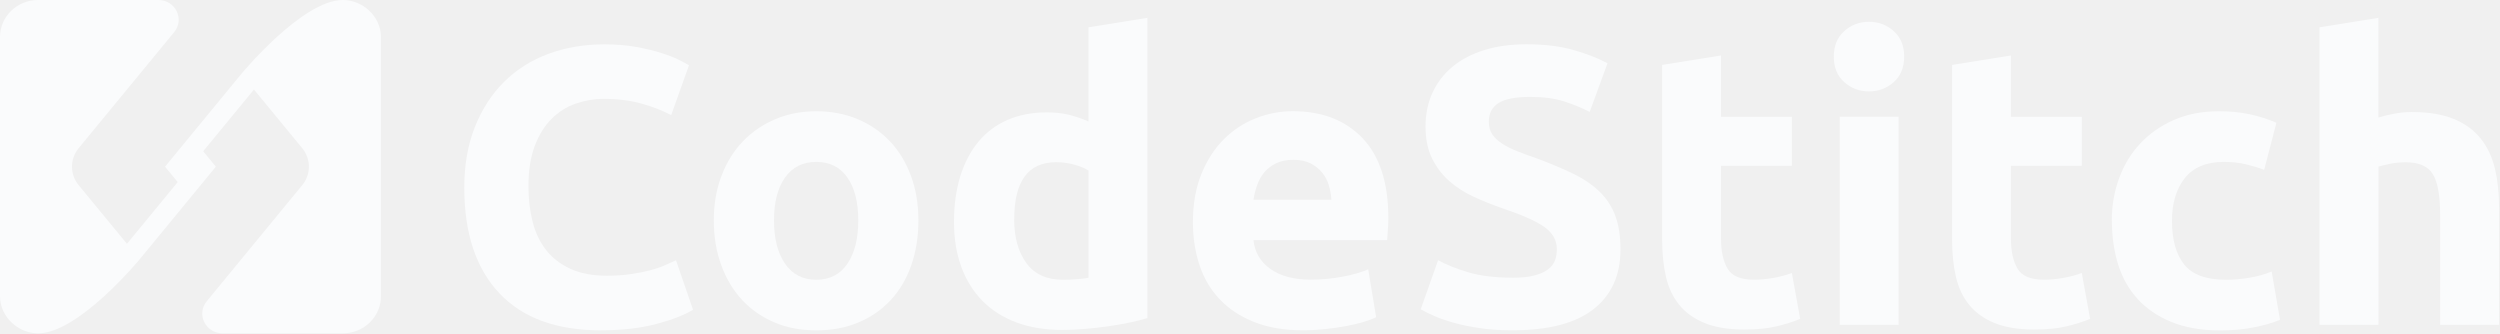
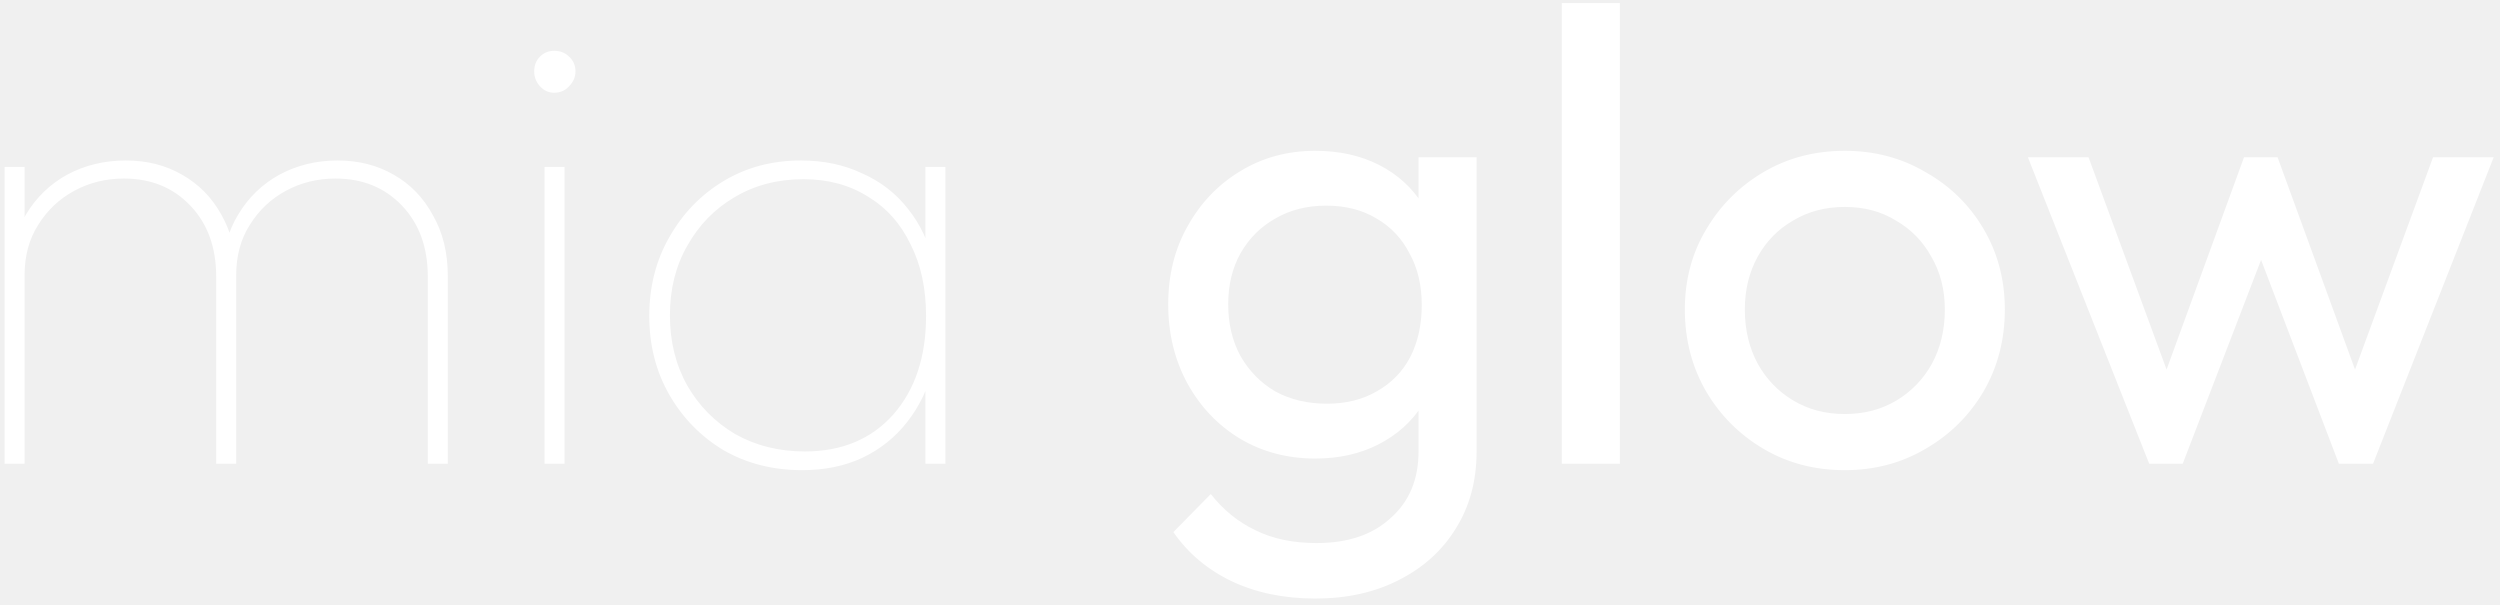
- <svg xmlns="http://www.w3.org/2000/svg" width="210" height="28" viewBox="0 0 210 28" fill="none">
-   <g clip-path="url(#clip0_19_3381)">
-     <path d="M28.796 0C25.391 0 20.262 6.22 20.262 6.22L15.998 11.405L13.863 14L14.928 15.295L10.663 20.48L6.609 15.555C5.859 14.645 5.859 13.355 6.609 12.445L14.633 2.695C15.528 1.61 14.733 0 13.298 0H3.2C1.435 0 0 1.395 0 3.11V24.89C0 26.61 1.525 28 3.2 28C6.604 28 11.733 21.78 11.733 21.78L15.998 16.595L18.132 14L17.067 12.705L21.332 7.52L25.386 12.445C26.136 13.355 26.136 14.645 25.386 15.555L17.367 25.305C16.472 26.39 17.267 28 18.702 28H28.8C30.565 28 32 26.605 32 24.89V3.11C32 1.39 30.475 0 28.8 0H28.796Z" fill="#FAFBFC" />
-     <path d="M50.495 27.75C46.75 27.75 43.9 26.71 41.94 24.625C39.98 22.545 39 19.59 39 15.755C39 13.85 39.3 12.15 39.895 10.655C40.495 9.16 41.31 7.895 42.355 6.865C43.395 5.835 44.635 5.055 46.075 4.52C47.515 3.99 49.075 3.725 50.76 3.725C51.735 3.725 52.62 3.795 53.42 3.94C54.215 4.085 54.915 4.25 55.515 4.44C56.115 4.63 56.61 4.82 57.01 5.02C57.41 5.22 57.695 5.375 57.875 5.485L56.38 9.67C55.67 9.295 54.845 8.97 53.905 8.705C52.965 8.44 51.895 8.305 50.7 8.305C49.905 8.305 49.12 8.44 48.355 8.705C47.59 8.97 46.915 9.4 46.33 9.985C45.745 10.57 45.27 11.33 44.92 12.26C44.565 13.19 44.39 14.32 44.39 15.65C44.39 16.715 44.505 17.705 44.74 18.625C44.97 19.545 45.35 20.335 45.87 21C46.39 21.665 47.07 22.19 47.915 22.58C48.755 22.97 49.775 23.16 50.97 23.16C51.725 23.16 52.4 23.115 52.995 23.025C53.595 22.935 54.125 22.83 54.59 22.71C55.055 22.59 55.465 22.45 55.82 22.295C56.175 22.14 56.495 21.995 56.785 21.865L58.215 26.02C57.485 26.465 56.455 26.86 55.125 27.215C53.795 27.57 52.255 27.745 50.505 27.745L50.495 27.75Z" fill="#FAFBFC" />
-     <path d="M77.145 18.515C77.145 19.89 76.945 21.145 76.545 22.285C76.145 23.425 75.57 24.4 74.815 25.21C74.06 26.02 73.16 26.645 72.105 27.085C71.055 27.53 69.875 27.75 68.565 27.75C67.255 27.75 66.11 27.53 65.06 27.085C64.005 26.64 63.105 26.015 62.35 25.21C61.595 24.4 61.01 23.425 60.59 22.285C60.17 21.145 59.96 19.89 59.96 18.515C59.96 17.14 60.175 15.89 60.61 14.76C61.04 13.63 61.64 12.665 62.405 11.87C63.17 11.075 64.075 10.455 65.13 10.01C66.18 9.565 67.33 9.345 68.57 9.345C69.81 9.345 70.99 9.565 72.045 10.01C73.095 10.455 74 11.075 74.755 11.87C75.51 12.665 76.095 13.63 76.515 14.76C76.935 15.89 77.145 17.14 77.145 18.515ZM72.095 18.515C72.095 16.985 71.79 15.785 71.18 14.91C70.57 14.035 69.7 13.6 68.57 13.6C67.44 13.6 66.565 14.035 65.945 14.91C65.325 15.785 65.015 16.985 65.015 18.515C65.015 20.045 65.325 21.255 65.945 22.155C66.565 23.05 67.44 23.5 68.57 23.5C69.7 23.5 70.57 23.05 71.18 22.155C71.79 21.26 72.095 20.045 72.095 18.515Z" fill="#FAFBFC" />
-     <path d="M96.385 26.72C95.94 26.855 95.435 26.98 94.855 27.1C94.28 27.22 93.675 27.325 93.045 27.415C92.415 27.505 91.77 27.575 91.12 27.63C90.465 27.685 89.84 27.715 89.24 27.715C87.8 27.715 86.515 27.505 85.385 27.085C84.255 26.665 83.305 26.06 82.53 25.275C81.755 24.49 81.16 23.535 80.75 22.415C80.34 21.295 80.135 20.04 80.135 18.645C80.135 17.25 80.31 15.95 80.665 14.805C81.02 13.665 81.53 12.695 82.195 11.895C82.86 11.1 83.675 10.49 84.635 10.07C85.6 9.65 86.7 9.44 87.94 9.44C88.625 9.44 89.24 9.505 89.785 9.64C90.325 9.775 90.875 9.96 91.43 10.205V2.295L96.38 1.5V26.72H96.385ZM85.19 18.415C85.19 19.945 85.535 21.175 86.22 22.105C86.905 23.035 87.925 23.5 89.275 23.5C89.72 23.5 90.13 23.485 90.505 23.45C90.88 23.415 91.19 23.38 91.435 23.335V14.325C91.125 14.125 90.72 13.96 90.225 13.825C89.725 13.69 89.22 13.625 88.715 13.625C86.365 13.625 85.195 15.22 85.195 18.41L85.19 18.415Z" fill="#FAFBFC" />
-     <path d="M100.205 18.68C100.205 17.13 100.445 15.77 100.92 14.61C101.395 13.445 102.02 12.48 102.8 11.7C103.575 10.925 104.465 10.34 105.475 9.94C106.485 9.54 107.52 9.34 108.58 9.34C111.06 9.34 113.02 10.1 114.46 11.615C115.9 13.135 116.62 15.365 116.62 18.31C116.62 18.6 116.61 18.915 116.585 19.255C116.565 19.6 116.54 19.905 116.52 20.17H105.29C105.4 21.19 105.875 21.995 106.72 22.595C107.56 23.195 108.69 23.49 110.11 23.49C111.02 23.49 111.91 23.405 112.785 23.24C113.66 23.075 114.375 22.87 114.93 22.625L115.595 26.645C115.33 26.78 114.975 26.91 114.53 27.045C114.085 27.18 113.595 27.295 113.05 27.395C112.505 27.495 111.925 27.58 111.305 27.645C110.685 27.71 110.065 27.745 109.445 27.745C107.87 27.745 106.505 27.51 105.34 27.045C104.175 26.58 103.215 25.945 102.45 25.135C101.685 24.325 101.12 23.37 100.755 22.26C100.39 21.155 100.205 19.955 100.205 18.67V18.68ZM111.835 16.785C111.815 16.365 111.74 15.955 111.62 15.555C111.5 15.155 111.31 14.8 111.055 14.49C110.8 14.18 110.48 13.925 110.09 13.725C109.7 13.525 109.22 13.425 108.645 13.425C108.07 13.425 107.615 13.52 107.215 13.705C106.815 13.895 106.485 14.145 106.22 14.455C105.955 14.765 105.75 15.125 105.605 15.535C105.46 15.945 105.355 16.36 105.29 16.78H111.835V16.785Z" fill="#FAFBFC" />
-     <path d="M127.055 23.33C127.785 23.33 128.39 23.27 128.865 23.145C129.34 23.025 129.725 22.855 130.01 22.645C130.3 22.435 130.495 22.185 130.61 21.895C130.72 21.605 130.775 21.285 130.775 20.93C130.775 20.175 130.42 19.55 129.71 19.055C129 18.555 127.78 18.02 126.055 17.445C125.3 17.18 124.55 16.875 123.795 16.53C123.04 16.185 122.365 15.755 121.77 15.235C121.17 14.715 120.685 14.085 120.31 13.34C119.935 12.6 119.745 11.695 119.745 10.63C119.745 9.565 119.945 8.61 120.345 7.755C120.745 6.9 121.31 6.175 122.04 5.58C122.77 4.98 123.655 4.525 124.7 4.2C125.74 3.88 126.915 3.72 128.22 3.72C129.77 3.72 131.11 3.885 132.24 4.22C133.37 4.55 134.3 4.92 135.03 5.315L133.535 9.4C132.89 9.07 132.18 8.775 131.39 8.52C130.605 8.265 129.655 8.14 128.55 8.14C127.31 8.14 126.42 8.31 125.875 8.655C125.33 9 125.06 9.525 125.06 10.235C125.06 10.655 125.16 11.01 125.36 11.3C125.56 11.59 125.84 11.85 126.205 12.08C126.57 12.315 126.99 12.525 127.465 12.71C127.94 12.9 128.465 13.09 129.045 13.29C130.24 13.735 131.28 14.17 132.17 14.605C133.055 15.035 133.79 15.54 134.38 16.115C134.965 16.69 135.405 17.365 135.69 18.14C135.98 18.915 136.12 19.855 136.12 20.965C136.12 23.115 135.365 24.78 133.86 25.965C132.355 27.15 130.085 27.745 127.05 27.745C126.03 27.745 125.11 27.685 124.29 27.56C123.47 27.44 122.745 27.29 122.115 27.11C121.485 26.935 120.94 26.745 120.485 26.545C120.03 26.345 119.65 26.16 119.34 25.98L120.8 21.86C121.485 22.235 122.335 22.575 123.34 22.875C124.345 23.175 125.585 23.325 127.045 23.325L127.055 23.33Z" fill="#FAFBFC" />
-     <path d="M139.615 5.455L144.565 4.66V9.81H150.515V13.93H144.565V20.075C144.565 21.115 144.75 21.945 145.115 22.565C145.48 23.185 146.215 23.495 147.325 23.495C147.855 23.495 148.405 23.445 148.97 23.345C149.535 23.245 150.05 23.105 150.515 22.93L151.215 26.785C150.615 27.03 149.95 27.24 149.22 27.415C148.49 27.59 147.59 27.68 146.53 27.68C145.18 27.68 144.06 27.495 143.175 27.13C142.29 26.765 141.58 26.255 141.05 25.6C140.52 24.945 140.145 24.155 139.935 23.225C139.725 22.295 139.62 21.265 139.62 20.135V5.455H139.615Z" fill="#FAFBFC" />
-     <path d="M159.95 4.755C159.95 5.665 159.655 6.38 159.07 6.9C158.485 7.42 157.79 7.68 156.995 7.68C156.2 7.68 155.505 7.42 154.92 6.9C154.335 6.38 154.04 5.665 154.04 4.755C154.04 3.845 154.335 3.135 154.92 2.61C155.505 2.09 156.2 1.83 156.995 1.83C157.79 1.83 158.485 2.09 159.07 2.61C159.655 3.13 159.95 3.845 159.95 4.755ZM159.485 27.285H154.535V9.805H159.485V27.285Z" fill="#FAFBFC" />
-     <path d="M163.97 5.455L168.92 4.66V9.81H174.87V13.93H168.92V20.075C168.92 21.115 169.105 21.945 169.47 22.565C169.835 23.185 170.57 23.495 171.68 23.495C172.21 23.495 172.76 23.445 173.325 23.345C173.89 23.245 174.405 23.105 174.87 22.93L175.57 26.785C174.97 27.03 174.305 27.24 173.575 27.415C172.845 27.59 171.945 27.68 170.885 27.68C169.535 27.68 168.415 27.495 167.53 27.13C166.645 26.765 165.935 26.255 165.405 25.6C164.875 24.945 164.5 24.155 164.29 23.225C164.08 22.295 163.975 21.265 163.975 20.135V5.455H163.97Z" fill="#FAFBFC" />
-     <path d="M177.39 18.545C177.39 17.28 177.595 16.09 178.005 14.975C178.415 13.855 179.005 12.88 179.785 12.05C180.56 11.22 181.5 10.56 182.61 10.075C183.72 9.59 184.98 9.345 186.4 9.345C187.33 9.345 188.185 9.43 188.96 9.595C189.735 9.76 190.49 10 191.22 10.31L190.19 14.265C189.725 14.09 189.215 13.935 188.66 13.8C188.105 13.665 187.485 13.6 186.8 13.6C185.34 13.6 184.245 14.055 183.525 14.96C182.805 15.87 182.445 17.065 182.445 18.55C182.445 20.125 182.785 21.34 183.46 22.205C184.135 23.07 185.315 23.5 187 23.5C187.6 23.5 188.24 23.445 188.925 23.335C189.61 23.225 190.245 23.045 190.82 22.805L191.52 26.86C190.945 27.105 190.225 27.315 189.36 27.49C188.495 27.665 187.545 27.755 186.505 27.755C184.91 27.755 183.535 27.515 182.385 27.04C181.235 26.565 180.285 25.915 179.545 25.095C178.8 24.275 178.26 23.305 177.915 22.19C177.57 21.07 177.4 19.86 177.4 18.55L177.39 18.545Z" fill="#FAFBFC" />
-     <path d="M194.835 27.285V2.295L199.785 1.5V9.875C200.12 9.765 200.545 9.66 201.065 9.56C201.585 9.46 202.09 9.41 202.575 9.41C203.995 9.41 205.17 9.605 206.115 9.99C207.055 10.38 207.81 10.925 208.375 11.635C208.94 12.345 209.34 13.185 209.57 14.16C209.805 15.135 209.92 16.22 209.92 17.415V27.285H204.97V18.015C204.97 16.42 204.765 15.29 204.355 14.625C203.945 13.96 203.185 13.63 202.08 13.63C201.635 13.63 201.22 13.67 200.835 13.745C200.445 13.825 200.1 13.905 199.79 13.995V27.285H194.84H194.835Z" fill="#FAFBFC" />
-   </g>
-   <defs>
-     <clipPath id="clip0_19_3381">
-       <rect width="210" height="28" fill="white" />
-     </clipPath>
-   </defs>
+ <svg xmlns="http://www.w3.org/2000/svg" width="372" height="90" viewBox="0 0 372 90" fill="none">
+   <path d="M0.68 69V24.84H3.656V69H0.68ZM32.168 69V41.16C32.168 36.808 30.888 33.288 28.328 30.6C25.768 27.912 22.472 26.568 18.44 26.568C15.752 26.568 13.288 27.176 11.048 28.392C8.808 29.608 7.016 31.304 5.672 33.48C4.328 35.592 3.656 38.088 3.656 40.968L1.64 40.872C1.64 37.48 2.376 34.504 3.848 31.944C5.384 29.384 7.432 27.4 9.992 25.992C12.616 24.584 15.528 23.88 18.728 23.88C21.864 23.88 24.648 24.584 27.08 25.992C29.576 27.4 31.528 29.384 32.936 31.944C34.408 34.504 35.144 37.512 35.144 40.968V69H32.168ZM63.656 69V41.16C63.656 36.808 62.376 33.288 59.816 30.6C57.256 27.912 53.96 26.568 49.928 26.568C47.24 26.568 44.776 27.176 42.536 28.392C40.296 29.608 38.504 31.304 37.16 33.48C35.816 35.592 35.144 38.088 35.144 40.968L33.128 40.872C33.128 37.416 33.896 34.44 35.432 31.944C36.968 29.384 39.016 27.4 41.576 25.992C44.2 24.584 47.08 23.88 50.216 23.88C53.352 23.88 56.136 24.584 58.568 25.992C61.064 27.4 63.016 29.416 64.424 32.04C65.896 34.6 66.632 37.608 66.632 41.064V69H63.656ZM81.024 69V24.84H84V69H81.024ZM82.464 13.8C81.632 13.8 80.928 13.48 80.352 12.84C79.776 12.2 79.488 11.464 79.488 10.632C79.488 9.736 79.776 9 80.352 8.424C80.928 7.848 81.632 7.56 82.464 7.56C83.36 7.56 84.096 7.848 84.672 8.424C85.312 9 85.632 9.736 85.632 10.632C85.632 11.464 85.312 12.2 84.672 12.84C84.096 13.48 83.36 13.8 82.464 13.8ZM119.365 69.96C115.013 69.96 111.109 68.968 107.653 66.984C104.261 64.936 101.573 62.184 99.588 58.728C97.605 55.272 96.612 51.368 96.612 47.016C96.612 42.664 97.605 38.76 99.588 35.304C101.573 31.784 104.261 29 107.653 26.952C111.045 24.904 114.885 23.88 119.173 23.88C122.565 23.88 125.605 24.52 128.293 25.8C131.045 27.016 133.317 28.776 135.109 31.08C136.965 33.384 138.245 36.136 138.949 39.336V54.408C138.181 57.608 136.869 60.392 135.013 62.76C133.221 65.064 130.981 66.856 128.293 68.136C125.669 69.352 122.693 69.96 119.365 69.96ZM119.749 67.176C125.253 67.176 129.637 65.352 132.901 61.704C136.165 57.992 137.797 53.096 137.797 47.016C137.797 42.92 137.029 39.368 135.493 36.36C134.021 33.288 131.909 30.92 129.157 29.256C126.405 27.528 123.205 26.664 119.557 26.664C115.717 26.664 112.293 27.56 109.285 29.352C106.341 31.08 104.005 33.48 102.277 36.552C100.549 39.56 99.684 43.016 99.684 46.92C99.684 50.824 100.549 54.312 102.277 57.384C104.005 60.392 106.373 62.792 109.381 64.584C112.453 66.312 115.909 67.176 119.749 67.176ZM137.701 69V57.192L138.565 46.248L137.701 35.592V24.84H140.677V69H137.701ZM195.717 89.064C191.045 89.064 186.885 88.2 183.237 86.472C179.653 84.744 176.773 82.312 174.597 79.176L180.165 73.512C182.021 75.88 184.229 77.672 186.789 78.888C189.349 80.168 192.389 80.808 195.909 80.808C200.581 80.808 204.261 79.56 206.949 77.064C209.701 74.632 211.077 71.336 211.077 67.176V55.848L212.613 45.576L211.077 35.4V23.4H219.717V67.176C219.717 71.528 218.693 75.336 216.645 78.6C214.661 81.864 211.845 84.424 208.197 86.28C204.613 88.136 200.453 89.064 195.717 89.064ZM195.717 68.232C191.557 68.232 187.813 67.24 184.485 65.256C181.221 63.272 178.629 60.552 176.709 57.096C174.789 53.576 173.829 49.64 173.829 45.288C173.829 40.936 174.789 37.064 176.709 33.672C178.629 30.216 181.221 27.496 184.485 25.512C187.813 23.464 191.557 22.44 195.717 22.44C199.301 22.44 202.469 23.144 205.221 24.552C207.973 25.96 210.149 27.944 211.749 30.504C213.413 33 214.309 35.944 214.437 39.336V51.432C214.245 54.76 213.317 57.704 211.653 60.264C210.053 62.76 207.877 64.712 205.125 66.12C202.373 67.528 199.237 68.232 195.717 68.232ZM197.445 60.072C200.261 60.072 202.725 59.464 204.837 58.248C207.013 57.032 208.677 55.336 209.829 53.16C210.981 50.92 211.557 48.328 211.557 45.384C211.557 42.44 210.949 39.88 209.733 37.704C208.581 35.464 206.949 33.736 204.837 32.52C202.725 31.24 200.229 30.6 197.349 30.6C194.469 30.6 191.941 31.24 189.765 32.52C187.589 33.736 185.861 35.464 184.581 37.704C183.365 39.88 182.757 42.408 182.757 45.288C182.757 48.168 183.365 50.728 184.581 52.968C185.861 55.208 187.589 56.968 189.765 58.248C192.005 59.464 194.565 60.072 197.445 60.072ZM232.398 69V0.456H241.039V69H232.398ZM274.512 69.96C270.032 69.96 266 68.904 262.416 66.792C258.832 64.68 255.984 61.832 253.872 58.248C251.76 54.6 250.704 50.536 250.704 46.056C250.704 41.64 251.76 37.672 253.872 34.152C255.984 30.568 258.832 27.72 262.416 25.608C266 23.496 270.032 22.44 274.512 22.44C278.928 22.44 282.928 23.496 286.512 25.608C290.16 27.656 293.04 30.472 295.152 34.056C297.264 37.64 298.32 41.64 298.32 46.056C298.32 50.536 297.264 54.6 295.152 58.248C293.04 61.832 290.16 64.68 286.512 66.792C282.928 68.904 278.928 69.96 274.512 69.96ZM274.512 61.608C277.392 61.608 279.952 60.936 282.192 59.592C284.432 58.248 286.192 56.424 287.472 54.12C288.752 51.752 289.392 49.064 289.392 46.056C289.392 43.112 288.72 40.488 287.376 38.184C286.096 35.88 284.336 34.088 282.096 32.808C279.92 31.464 277.392 30.792 274.512 30.792C271.632 30.792 269.072 31.464 266.832 32.808C264.592 34.088 262.832 35.88 261.552 38.184C260.272 40.488 259.632 43.112 259.632 46.056C259.632 49.064 260.272 51.752 261.552 54.12C262.832 56.424 264.592 58.248 266.832 59.592C269.072 60.936 271.632 61.608 274.512 61.608ZM319.798 69L301.75 23.4H310.774L323.83 58.92H320.95L333.91 23.4H338.902L351.862 58.92H348.982L362.038 23.4H371.062L353.11 69H348.022L334.87 34.536H338.038L324.79 69H319.798Z" fill="white" />
</svg>
